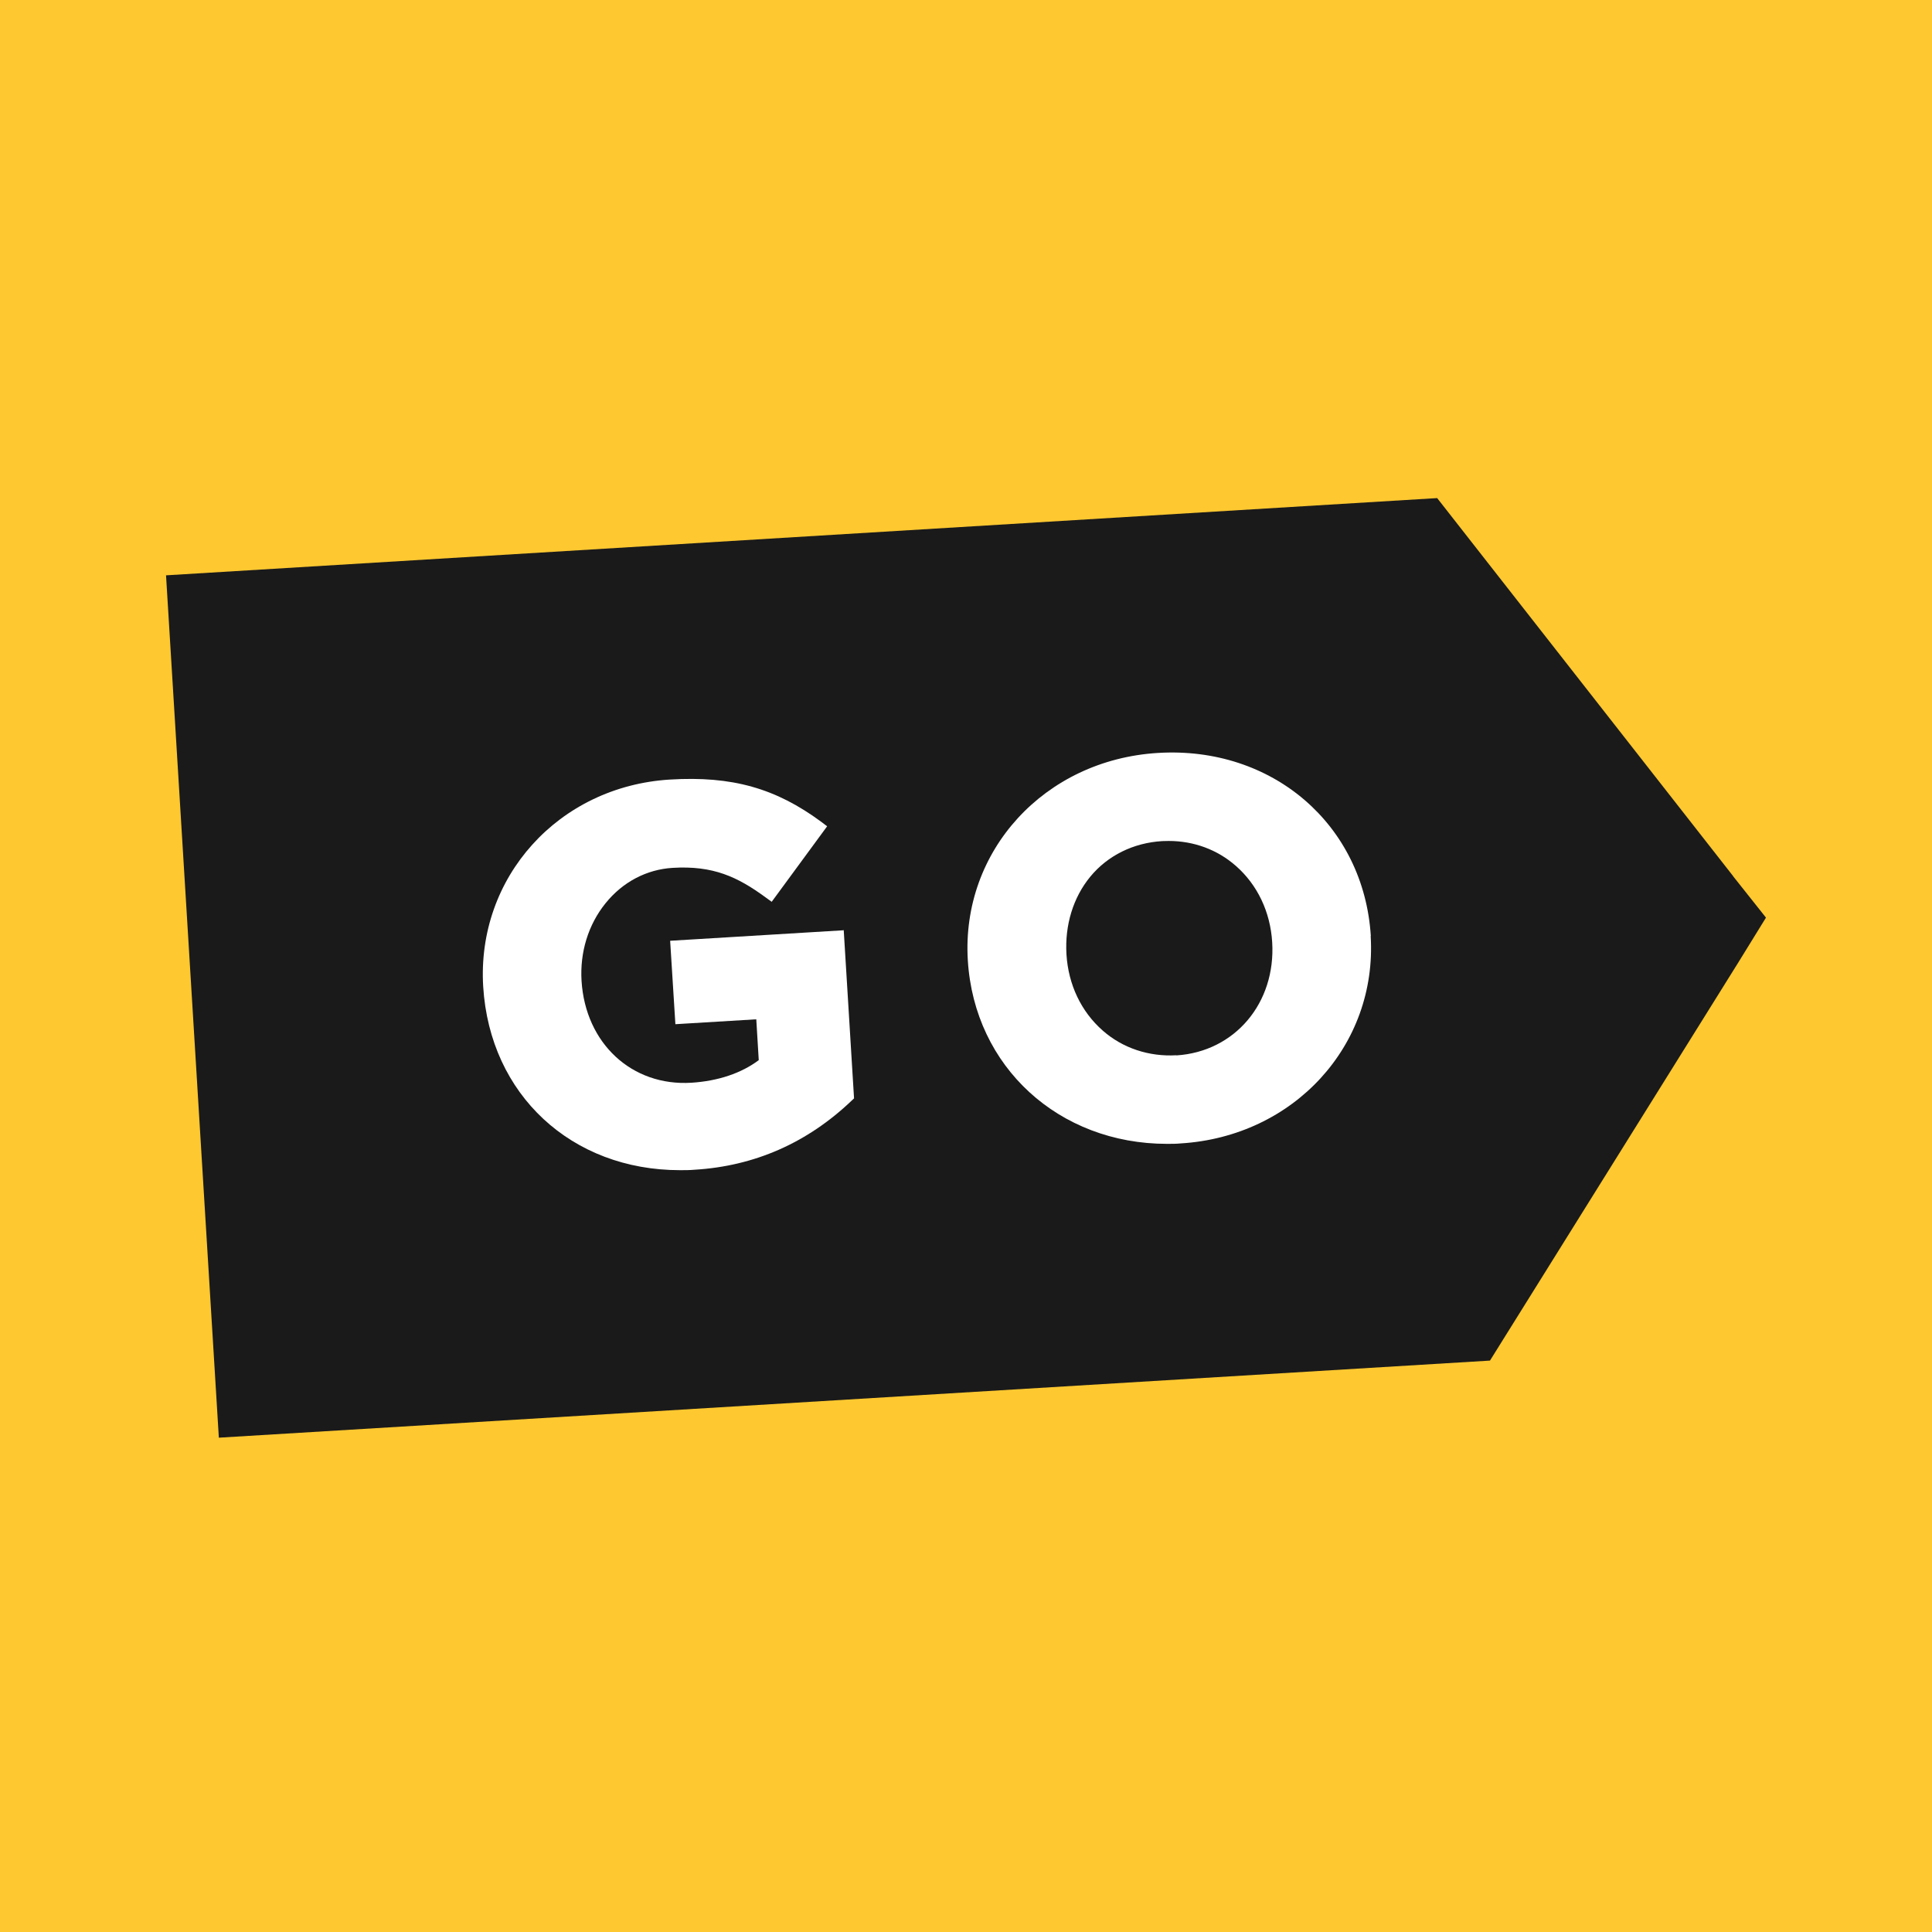
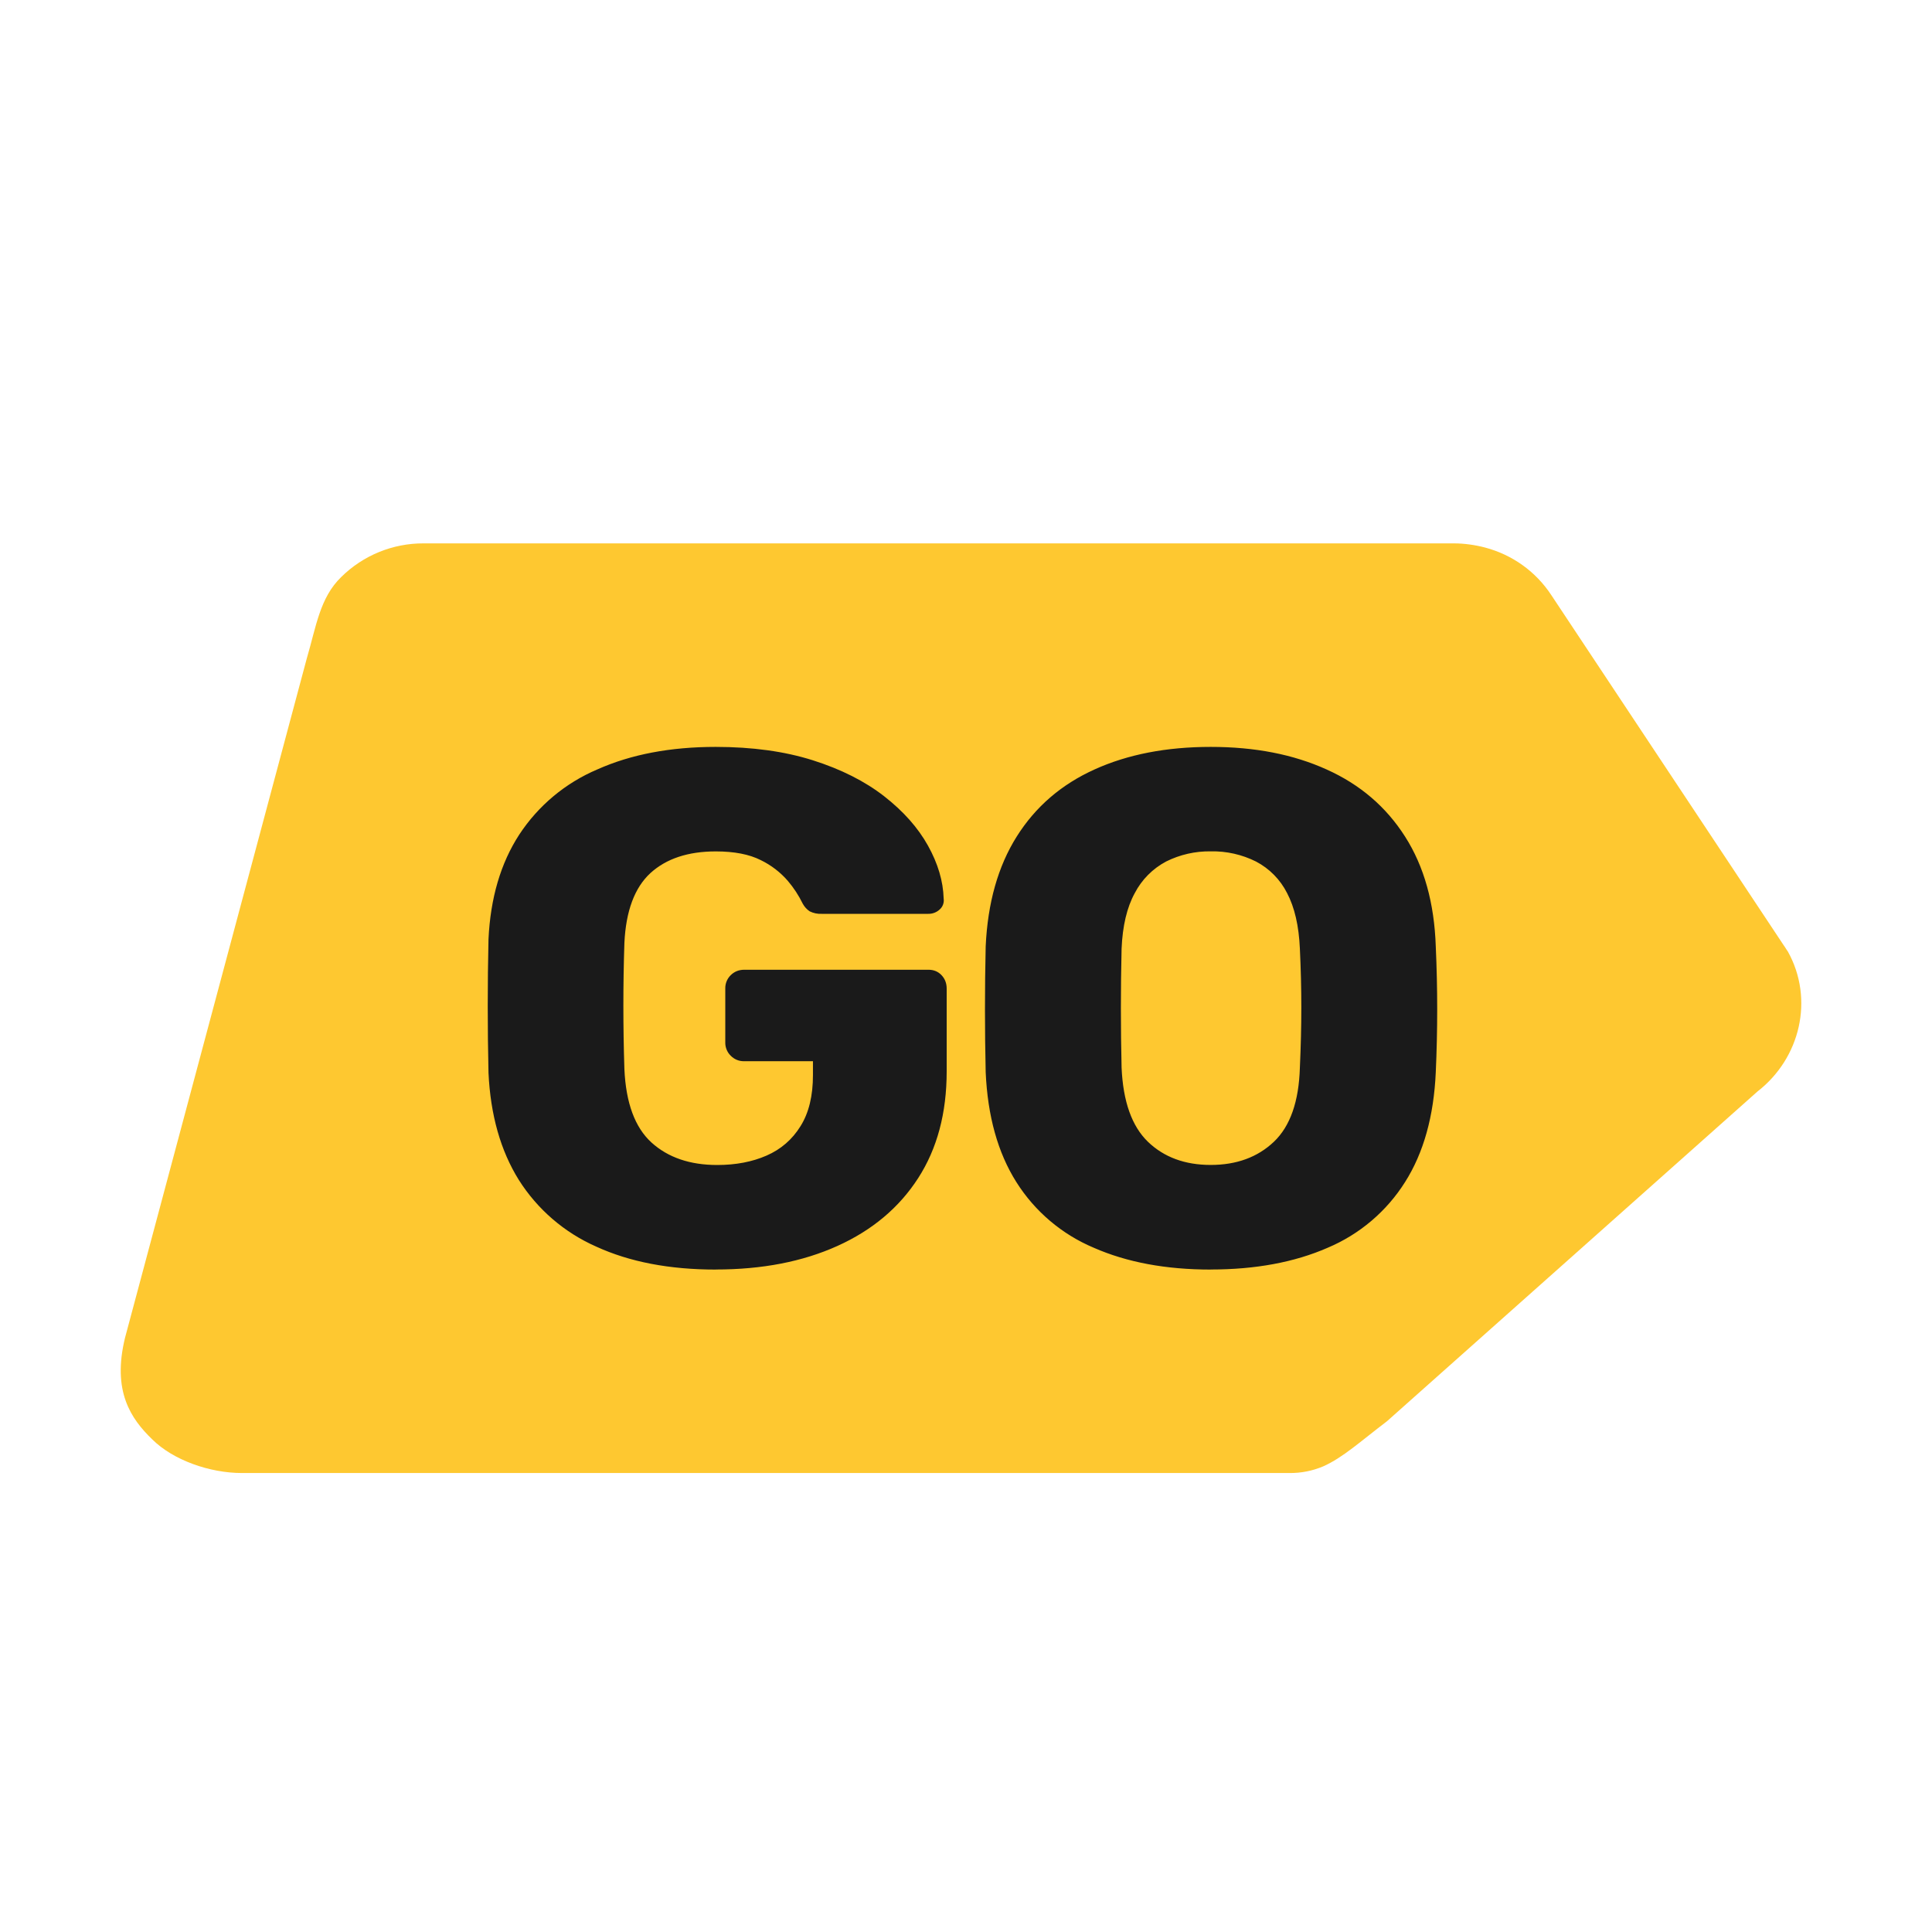
- <svg xmlns="http://www.w3.org/2000/svg" width="512" height="512" viewBox="0 0 512 512" fill="none">
-   <rect width="512" height="512" fill="#FEC830" />
-   <path d="M459.286 232.164L380.864 132L44 152.467L57.996 381L394.859 360.571L460.713 254.994L468 243.179L459.286 232.202V232.164Z" fill="#1A1A1A" />
-   <path d="M223.517 246.533L177.596 249.315L178.984 271.422L200.422 270.126L201.077 280.95C196.45 284.419 190.32 286.477 183.264 286.934C167.456 287.925 155.157 276.529 154.116 259.949C153.653 252.365 155.889 245.047 160.478 239.368C165.027 233.727 171.35 230.411 178.252 229.992C188.97 229.344 195.448 232.355 202.928 237.843L204.508 238.987L219.198 218.977L217.695 217.833C205.588 208.876 193.983 205.598 177.558 206.589C148.024 208.381 126.278 232.507 128.052 261.474C129.826 290.174 151.494 310.108 180.218 310.108C181.491 310.108 182.763 310.108 184.035 309.993C199.959 309.04 213.955 302.866 225.676 291.698L226.331 291.089L223.594 246.457L223.517 246.533Z" fill="white" />
-   <path d="M363.282 248.058C361.431 218.557 337.218 197.671 306.836 199.538C276.801 201.368 254.708 225.494 256.482 254.499C258.217 282.78 280.618 303.133 309.265 303.133C310.46 303.133 311.694 303.133 312.889 303.018C342.886 301.189 365.017 277.063 363.243 248.058H363.282ZM311.771 279.654C304.523 280.074 297.544 277.787 292.262 273.137C286.517 268.106 283.124 260.94 282.623 252.936C282.16 245.161 284.396 237.843 288.946 232.317C293.573 226.714 300.359 223.36 307.993 222.902C308.571 222.902 309.149 222.864 309.728 222.864C316.359 222.864 322.605 225.151 327.502 229.458C333.247 234.489 336.64 241.655 337.141 249.659C338.144 265.819 327.232 278.702 311.771 279.692V279.654Z" fill="white" />
+ <svg xmlns="http://www.w3.org/2000/svg" width="1000" height="1000">
+   <svg width="1000" height="1000" style="display:inline">
+     <g clip-path="url(#a)">
+       <path fill="#fff" d="M0 0h1000v1000H0z" />
+       <svg width="32" height="32" transform="scale(31.25)">
+         <svg width="32" height="32" fill="none" viewBox="0 0 32 32">
+           <path fill="#fff" d="M0 0h32v32H0z" />
+           <g clip-path="url(#b)">
+             <path fill="#fec830" d="m29.11 18.078-6.137 5.462c-.441.335-.727.6-1.055.747a1.4 1.4 0 0 1-.562.111H4.008c-.536 0-1.141-.214-1.487-.558-.355-.343-.666-.798-.45-1.683l3.01-11.25c.155-.524.215-1.005.57-1.349A1.93 1.93 0 0 1 7.017 9H24.08c.173 0 .354.026.518.069.45.12.839.395 1.098.79l3.847 5.797c.026.034.043.069.069.103.44.79.207 1.769-.502 2.319" />
+             <path fill="#1a1a1a" d="M11.855 21.028q-1.15 0-1.979-.38a2.9 2.9 0 0 1-1.283-1.105q-.453-.727-.502-1.774a49 49 0 0 1 0-2.212q.048-1.022.508-1.731a2.9 2.9 0 0 1 1.295-1.082q.835-.373 1.96-.373.91 0 1.61.222.702.223 1.18.595.479.374.726.818.248.445.26.878a.2.2 0 0 1-.066.18.27.27 0 0 1-.188.072H13.61a.4.4 0 0 1-.2-.042.36.36 0 0 1-.114-.126 1.8 1.8 0 0 0-.248-.379 1.4 1.4 0 0 0-.448-.343q-.284-.144-.744-.144-.69 0-1.084.36-.392.362-.43 1.155-.034 1.035 0 2.092.038.841.449 1.215.411.372 1.089.372.46 0 .817-.156t.562-.487q.207-.33.206-.848v-.228h-1.137a.3.3 0 0 1-.224-.09.3.3 0 0 1-.091-.223v-.89a.3.3 0 0 1 .09-.222q.091-.09.225-.09h3.05q.132 0 .217.09t.085.223v1.37q0 1.036-.472 1.768-.472.733-1.338 1.124-.864.39-2.014.39m8.197.001q-1.113 0-1.936-.361a2.8 2.8 0 0 1-1.283-1.088q-.46-.728-.508-1.822a46 46 0 0 1 0-2.08q.049-1.082.514-1.821.465-.74 1.29-1.112.823-.373 1.923-.373c.734 0 1.366.124 1.918.373q.83.372 1.301 1.112.473.74.509 1.821a23 23 0 0 1 0 2.08q-.048 1.095-.509 1.822a2.8 2.8 0 0 1-1.282 1.088q-.824.36-1.937.36m0-1.732q.642 0 1.047-.384.405-.386.43-1.227.024-.529.024-.998t-.024-.974q-.025-.565-.212-.92a1.2 1.2 0 0 0-.514-.522 1.6 1.6 0 0 0-.75-.169 1.6 1.6 0 0 0-.739.168 1.24 1.24 0 0 0-.52.524q-.194.354-.218.92a42 42 0 0 0 0 1.971q.037.841.436 1.227.399.384 1.04.384m17.105 1.733a.3.3 0 0 1-.218-.084.3.3 0 0 1-.084-.217v-8.056q0-.132.084-.216a.3.3 0 0 1 .218-.084h5.651q.135 0 .218.084a.3.3 0 0 1 .085.216v1.13q0 .134-.085.217a.3.3 0 0 1-.218.084h-3.86v1.71h3.594q.135 0 .218.09.084.09.085.222v1.046a.3.3 0 0 1-.303.3H38.95v1.826h3.957q.135 0 .218.085a.3.3 0 0 1 .085.216v1.13q0 .132-.085.216a.3.3 0 0 1-.218.085zm7.138 0a.3.3 0 0 1-.218-.084.3.3 0 0 1-.084-.217v-8.056q0-.132.084-.216a.3.3 0 0 1 .218-.084h5.652q.133 0 .218.084a.3.3 0 0 1 .084.216v1.13q0 .134-.084.217a.3.3 0 0 1-.218.084h-3.86v1.71h3.593q.135 0 .218.09.085.09.085.222v1.046a.3.3 0 0 1-.303.3h-3.594v1.826h3.958q.133 0 .217.085a.3.3 0 0 1 .085.216v1.13q0 .132-.085.216a.3.3 0 0 1-.217.085zm7.146 0a.3.3 0 0 1-.218-.084.3.3 0 0 1-.084-.217v-8.056q0-.132.084-.216a.3.3 0 0 1 .218-.084h1.283q.206 0 .297.09.09.09.114.138l2.953 4.87V12.67q0-.132.085-.216a.3.3 0 0 1 .218-.084h1.452q.134 0 .218.084a.3.3 0 0 1 .085.216v8.056a.3.3 0 0 1-.303.3h-1.295q-.194 0-.284-.096a1.4 1.4 0 0 1-.115-.132l-2.953-4.448v4.376q0 .132-.085.216a.3.3 0 0 1-.218.085zm11.076 0q-1.21 0-2.01-.343-.798-.343-1.21-.896a2.1 2.1 0 0 1-.435-1.178.24.24 0 0 1 .079-.174.26.26 0 0 1 .187-.079h1.525q.17 0 .26.06.09.061.164.157.097.18.272.349t.46.27.708.102q.701 0 1.059-.216.356-.216.357-.59a.57.57 0 0 0-.194-.438q-.194-.174-.623-.313a11 11 0 0 0-1.144-.282q-.92-.192-1.567-.5-.647-.306-.986-.805-.339-.498-.339-1.244c0-.497.14-.926.417-1.31q.418-.578 1.168-.903.75-.324 1.78-.324.834 0 1.47.216.635.217 1.07.577t.66.764q.224.402.236.787a.25.25 0 0 1-.073.175.24.24 0 0 1-.181.078H64.03a.5.5 0 0 1-.23-.048.44.44 0 0 1-.17-.156q-.072-.265-.381-.463-.309-.2-.805-.199-.532 0-.829.187-.297.186-.296.57 0 .241.163.422.163.18.545.312.381.133 1.047.277 1.1.204 1.778.51.679.308.993.794.314.488.314 1.22 0 .819-.465 1.413-.465.596-1.29.908-.823.313-1.887.313" />
+           </g>
+           <defs>
+             <clipPath id="b">
+               <path fill="#fff" d="M2 9h28v16.333H2z" />
+             </clipPath>
+             <clipPath id="a">
+               <rect width="1000" height="1000" rx="0" ry="0" />
+             </clipPath>
+           </defs>
+         </svg>
+       </svg>
+     </g>
+   </svg>
</svg>
